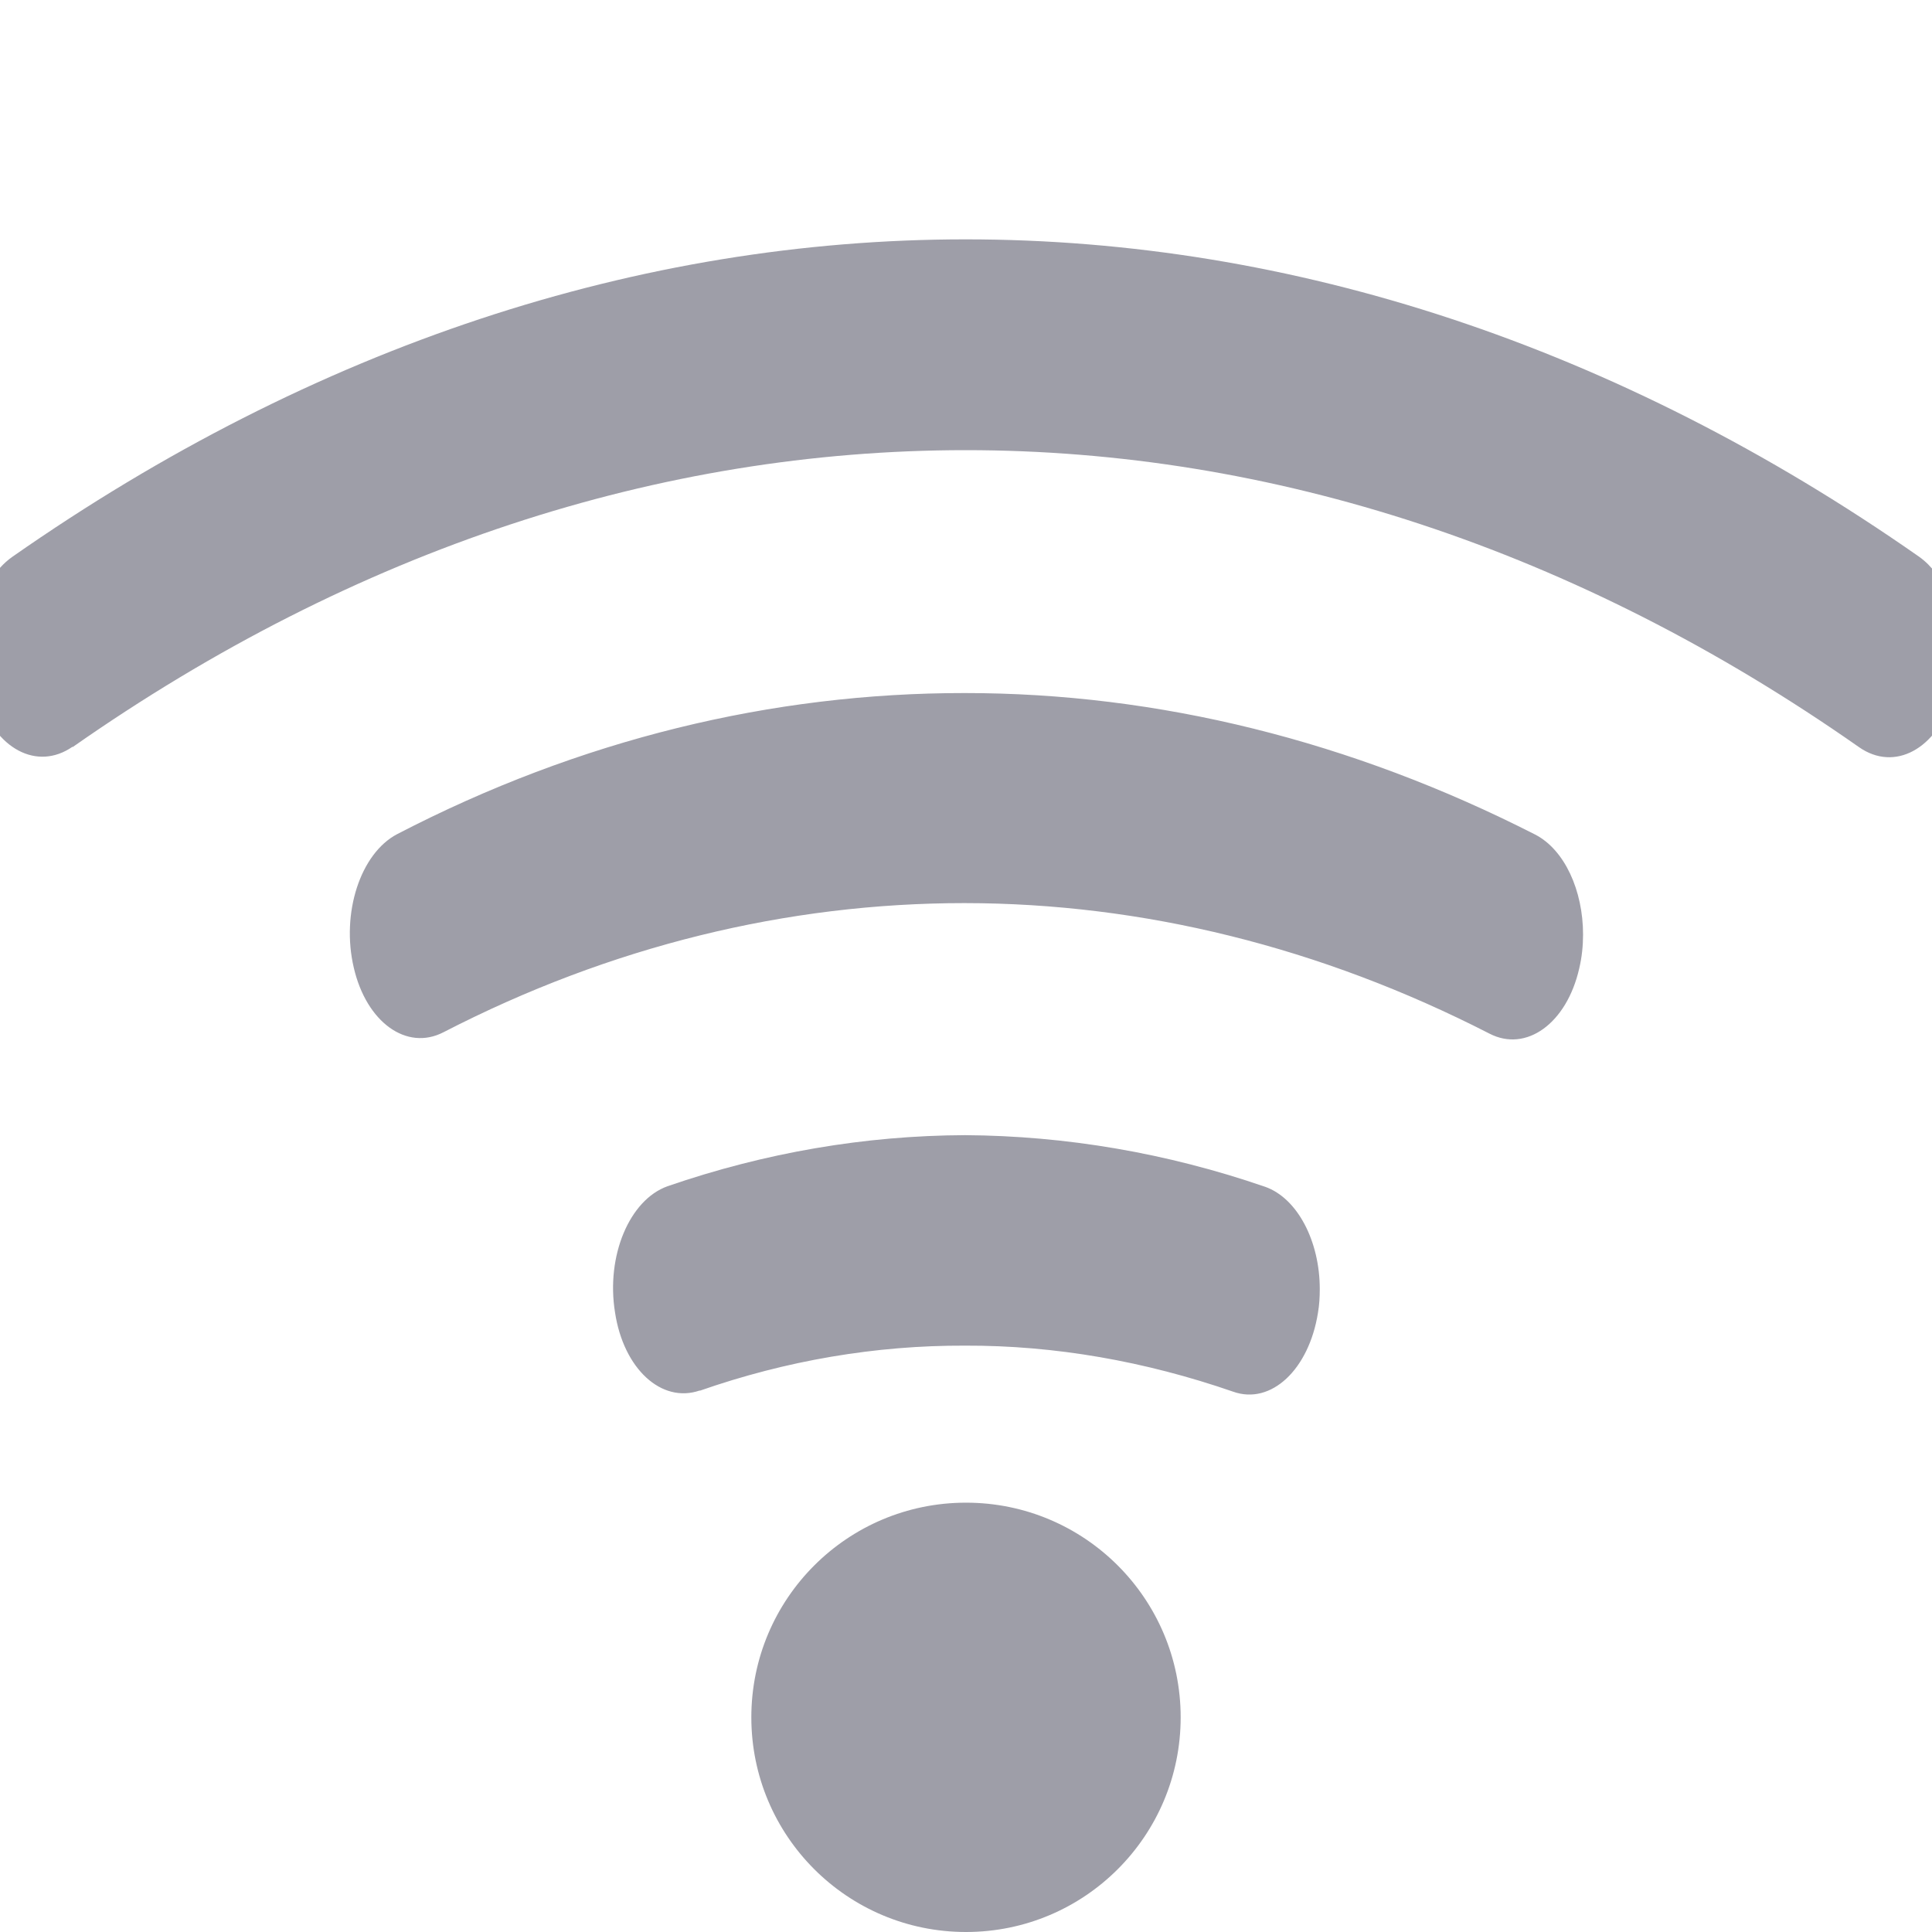
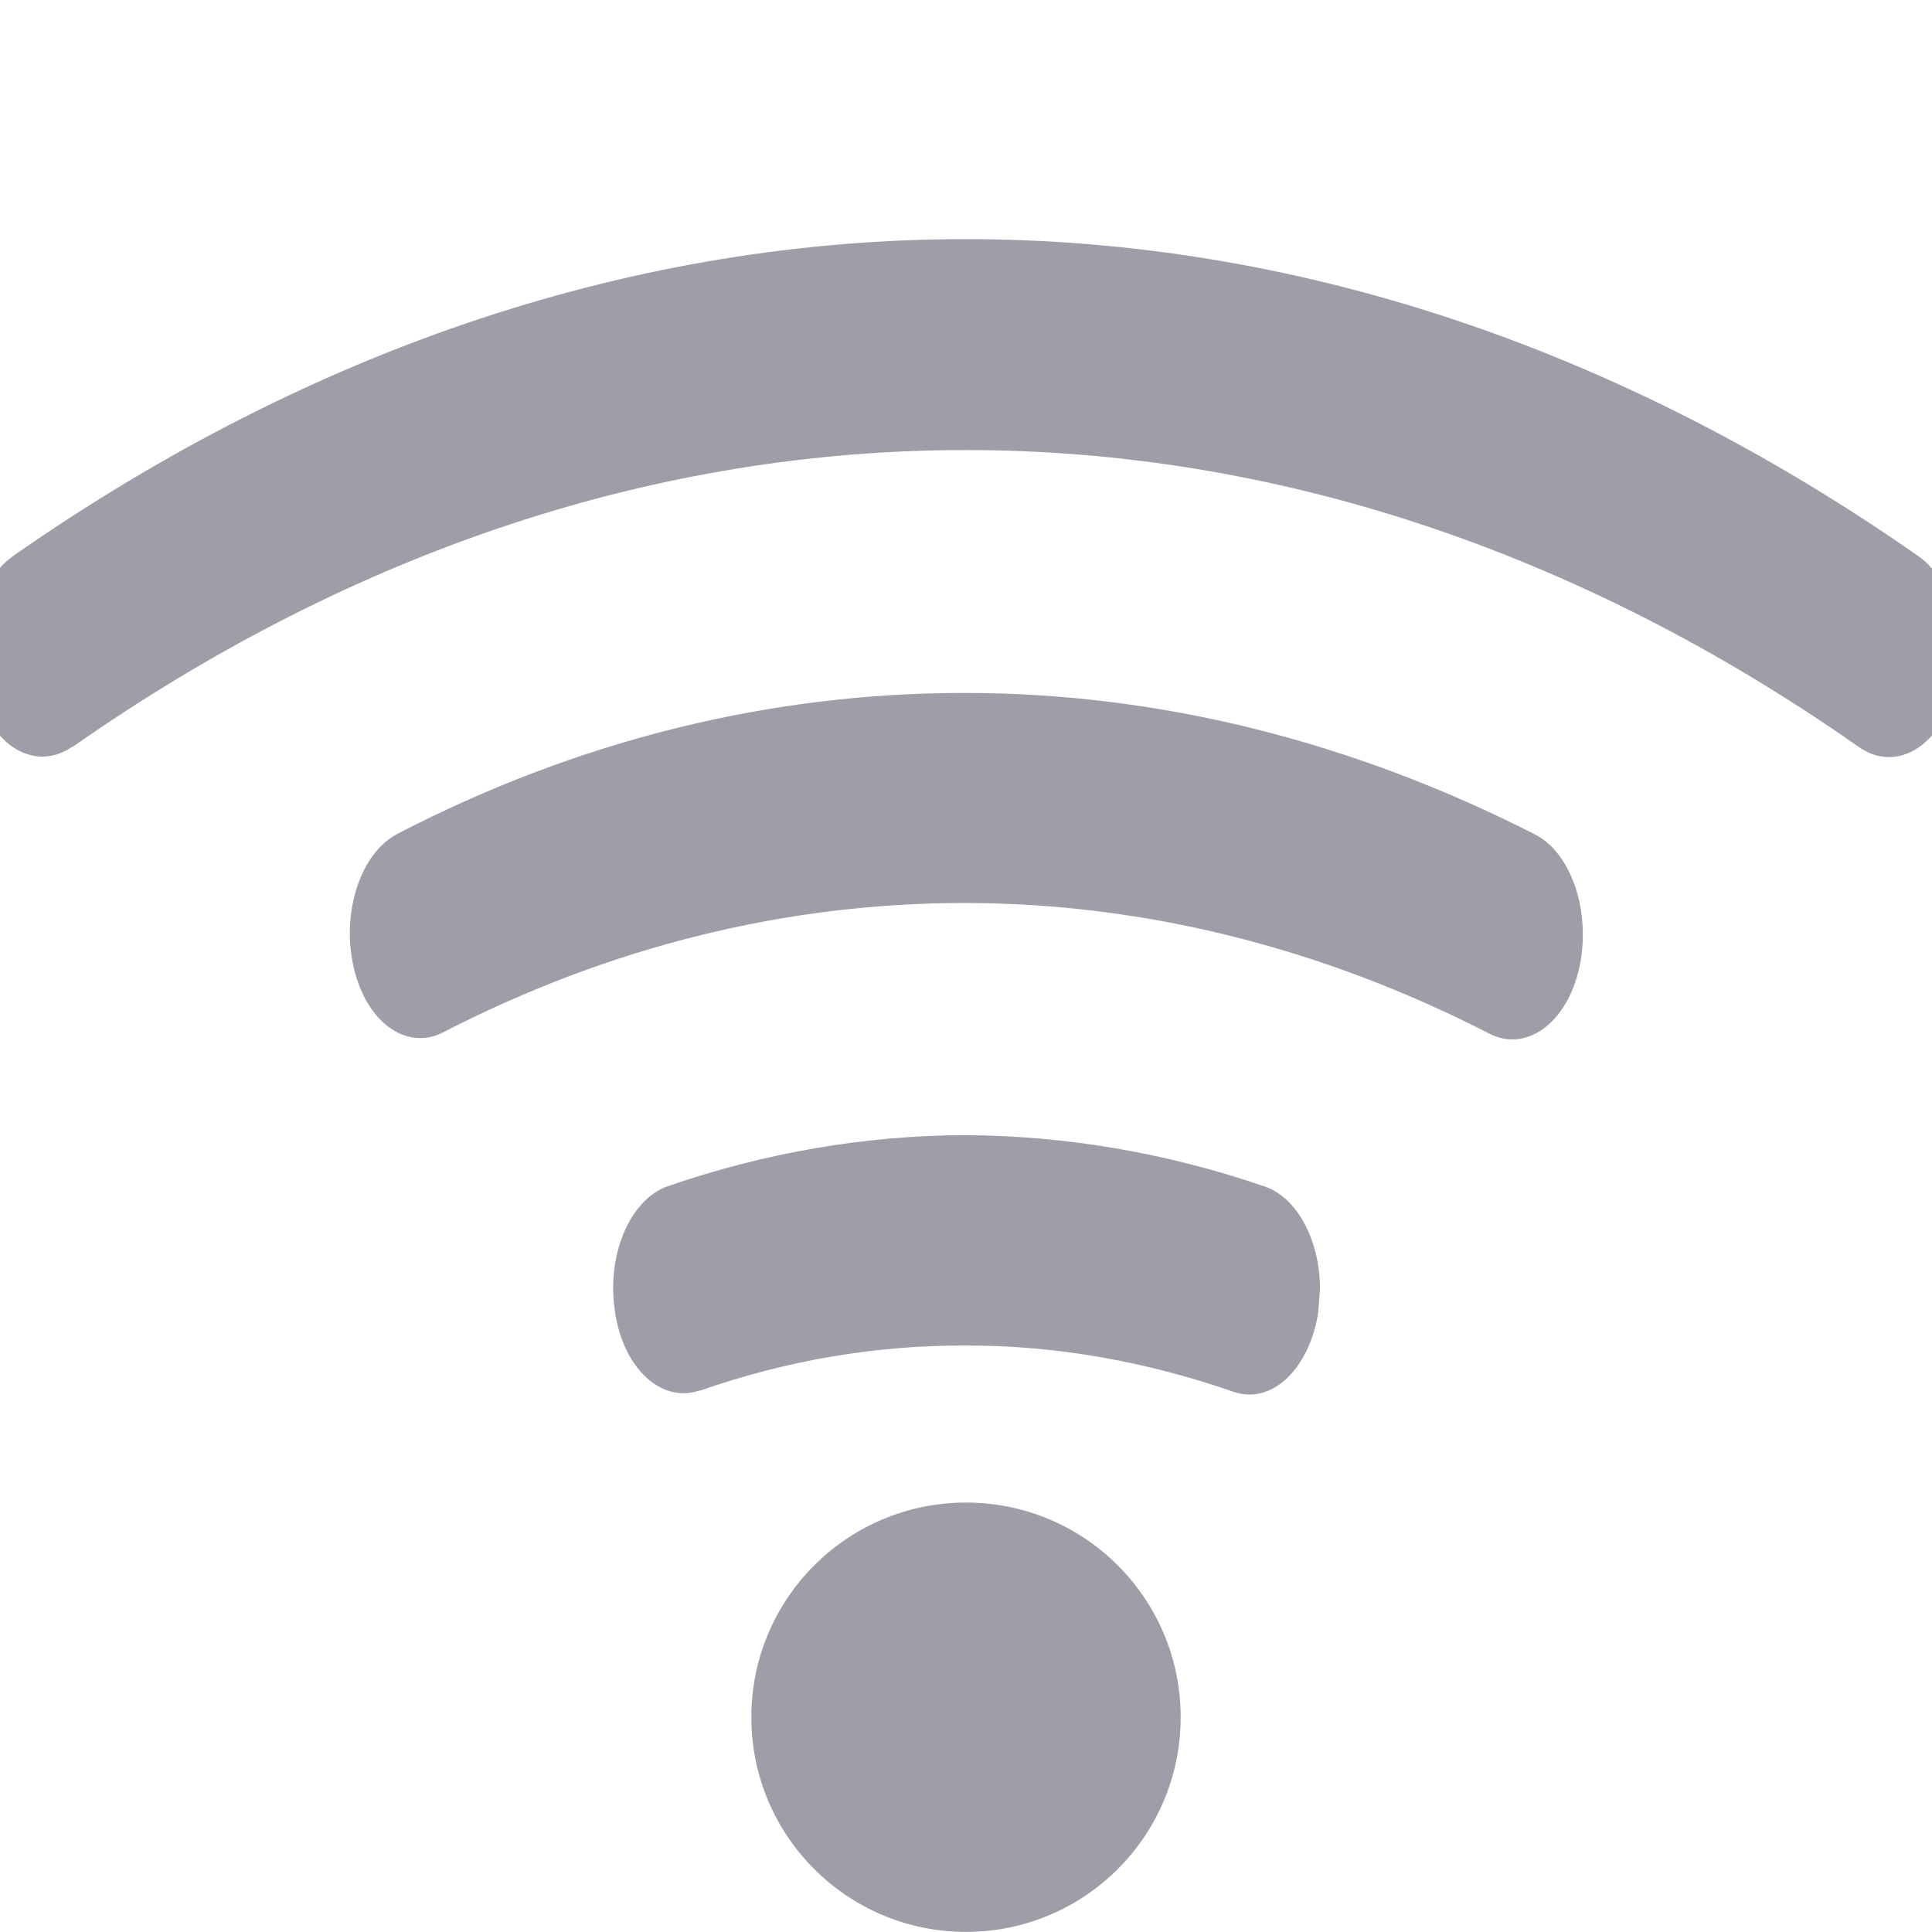
- <svg xmlns="http://www.w3.org/2000/svg" width="18px" height="18px" viewBox="0 0 18 18" version="1.1">
-   <description>Created with Sketch (http://www.bohemiancoding.com/sketch)</description>
-   <defs />
-   <g id="Page-1" stroke="none" stroke-width="1" fill="none" fill-rule="evenodd">
-     <g id="icon-wifi" fill="#9E9EA8">
-       <path d="M5.73,12.227 C5.809,12.752 6.163,13.078 6.519,12.955 L6.52,12.957 C7.327,12.675 8.159,12.534 8.99,12.537 C9.828,12.534 10.668,12.682 11.489,12.966 C11.843,13.092 12.195,12.759 12.279,12.232 C12.292,12.158 12.296,12.083 12.296,12.009 C12.296,11.567 12.09,11.164 11.787,11.057 C10.869,10.741 9.929,10.582 8.99,10.576 C8.058,10.58 7.129,10.738 6.219,11.052 C5.864,11.179 5.645,11.702 5.73,12.227 Z M0.116,5.187 C-0.216,5.419 -0.355,6.003 -0.2,6.489 C-0.047,6.978 0.346,7.186 0.676,6.957 L0.676,6.961 C3.312,5.115 6.151,4.194 8.997,4.194 C11.843,4.194 14.685,5.114 17.32,6.961 C17.65,7.192 18.042,6.983 18.197,6.489 C18.238,6.354 18.258,6.214 18.258,6.078 C18.259,5.709 18.118,5.356 17.88,5.187 C15.068,3.22 12.034,2.23 8.997,2.23 C5.963,2.23 2.929,3.221 0.116,5.187 Z M3.701,7.771 C3.357,7.951 3.177,8.508 3.296,9.015 C3.413,9.523 3.788,9.795 4.132,9.617 C5.689,8.814 7.336,8.414 8.986,8.414 C10.644,8.415 12.302,8.823 13.877,9.63 C14.219,9.807 14.596,9.536 14.713,9.024 C14.738,8.919 14.749,8.812 14.749,8.707 C14.749,8.298 14.578,7.918 14.304,7.776 C12.592,6.903 10.79,6.456 8.985,6.457 C7.194,6.456 5.401,6.889 3.701,7.771 Z M9,18 C10.105,18 11,17.105 11,16 C11,14.895 10.105,14 9,14 C7.895,14 7,14.895 7,16 C7,17.105 7.895,18 9,18 Z" id="Fill-1" />
-     </g>
-   </g>
+ <svg xmlns="http://www.w3.org/2000/svg" width="18" height="18" viewBox="0 0 18 18">
+   <path d="M5.73 12.227c.08.525.434.851.79.727l.001.003c.807-.283 1.639-.424 2.47-.421.838-.003 1.678.146 2.499.43.355.126.707-.207.791-.735l.017-.223c0-.442-.206-.845-.51-.952-.918-.316-1.857-.475-2.797-.48-.932.003-1.861.162-2.771.476-.356.127-.574.65-.489 1.175zm-5.614-7.041c-.332.232-.471.817-.316 1.303.153.488.546.696.875.467v.004c2.636-1.847 5.475-2.767 8.321-2.767 2.847 0 5.688.92 8.323 2.767.33.231.722.021.877-.472.041-.135.061-.275.06-.412.001-.369-.14-.722-.378-.891-2.811-1.966-5.846-2.957-8.882-2.957-3.034 0-6.068.991-8.881 2.957zm3.585 2.584c-.344.18-.524.737-.405 1.245.116.508.492.78.835.602 1.558-.803 3.205-1.204 4.854-1.204 1.658.001 3.316.409 4.891 1.217.342.177.719-.095.836-.606.024-.105.035-.213.035-.318 0-.408-.17-.789-.444-.931-1.713-.873-3.514-1.32-5.319-1.319-1.791-.001-3.584.432-5.284 1.314zm5.299 10.229c1.105 0 2-.895 2-2s-.895-2-2-2-2 .895-2 2 .895 2 2 2z" fill="#9E9EA8" />
</svg>
